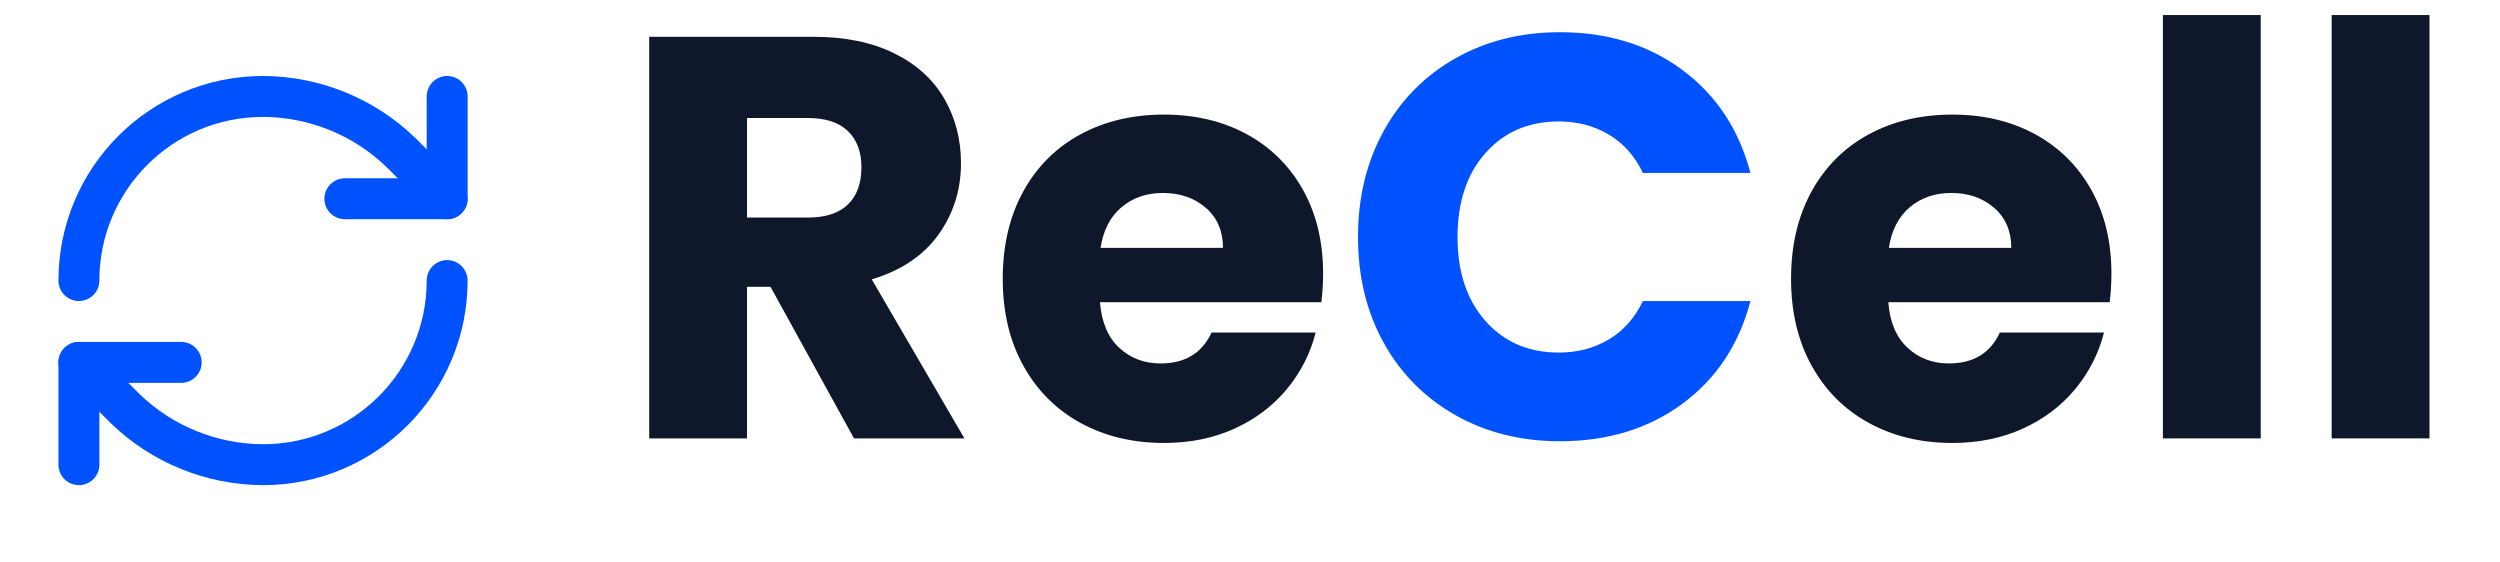
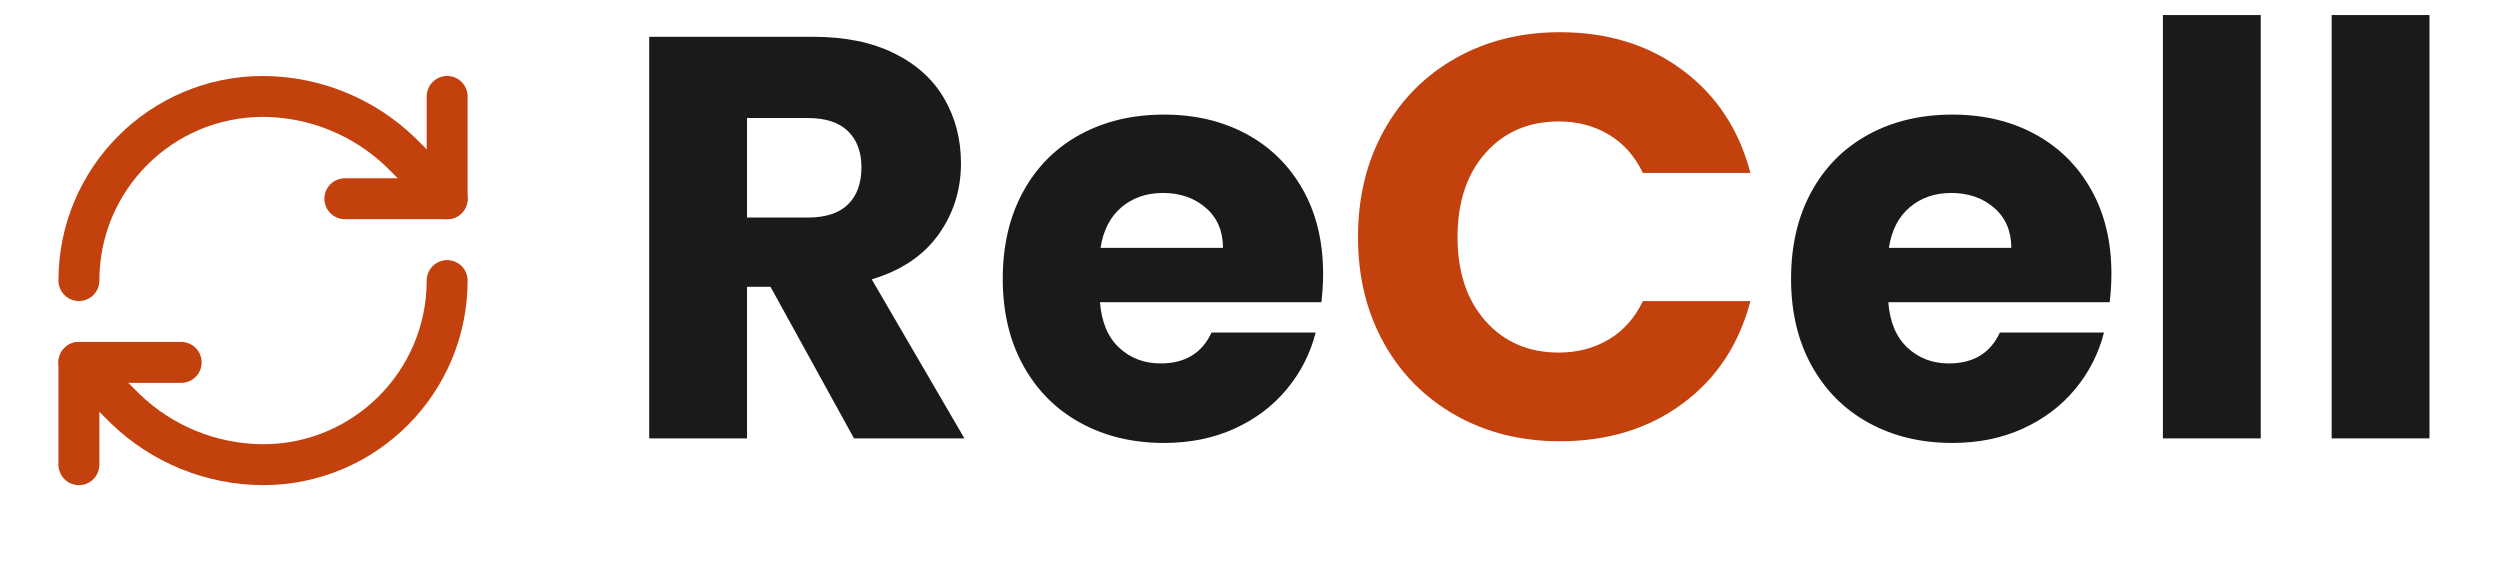
<svg xmlns="http://www.w3.org/2000/svg" viewBox="0 0 285.14 64" role="img" aria-labelledby="recellLogoTitle">
  <g transform="translate(2 4)">
-     <svg width="56" height="56" viewBox="0 0 24 24" fill="none" stroke="#0052FF" stroke-width="2" stroke-linecap="round" stroke-linejoin="round">
+     <svg width="56" height="56" viewBox="0 0 24 24" fill="none" stroke="#C2410C" stroke-width="2" stroke-linecap="round" stroke-linejoin="round">
      <path d="M3 12a9 9 0 0 1 9-9 9.75 9.75 0 0 1 6.74 2.74L21 8" />
      <path d="M21 3v5h-5" />
      <path d="M21 12a9 9 0 0 1-9 9 9.75 9.75 0 0 1-6.74-2.74L3 16" />
      <path d="M8 16H3v5" />
    </svg>
  </g>
  <g transform="translate(70 50)">
-     <path d="M27.404 0.0 17.878 -17.291H15.203V0.0H4.045V-45.804H22.772Q28.187 -45.804 32.004 -43.912Q35.821 -42.02 37.713 -38.725Q39.606 -35.43 39.606 -31.384Q39.606 -26.817 37.028 -23.228Q34.451 -19.64 29.427 -18.139L39.997 0.0ZM15.203 -25.186H22.119Q25.186 -25.186 26.719 -26.687Q28.252 -28.187 28.252 -30.928Q28.252 -33.538 26.719 -35.038Q25.186 -36.539 22.119 -36.539H15.203Z" fill="#0F172A" />
-     <path d="M80.712 -15.529H55.461Q55.722 -12.136 57.647 -10.342Q59.572 -8.548 62.377 -8.548Q66.553 -8.548 68.184 -12.071H80.06Q79.146 -8.482 76.765 -5.611Q74.383 -2.74 70.794 -1.109Q67.206 0.522 62.769 0.522Q57.418 0.522 53.243 -1.762Q49.067 -4.045 46.718 -8.287Q44.369 -12.528 44.369 -18.204Q44.369 -23.881 46.685 -28.122Q49.001 -32.363 53.177 -34.647Q57.353 -36.93 62.769 -36.93Q68.054 -36.93 72.165 -34.712Q76.275 -32.494 78.591 -28.383Q80.908 -24.272 80.908 -18.791Q80.908 -17.226 80.712 -15.529ZM69.489 -21.728Q69.489 -24.599 67.532 -26.295Q65.574 -27.991 62.638 -27.991Q59.833 -27.991 57.908 -26.36Q55.983 -24.729 55.526 -21.728Z" fill="#0F172A" />
-     <path d="M107.921 -46.326Q116.077 -46.326 121.884 -42.02Q127.691 -37.713 129.648 -30.275H117.382Q116.011 -33.146 113.499 -34.647Q110.987 -36.148 107.79 -36.148Q102.635 -36.148 99.438 -32.559Q96.241 -28.97 96.241 -22.967Q96.241 -16.965 99.438 -13.376Q102.635 -9.787 107.79 -9.787Q110.987 -9.787 113.499 -11.288Q116.011 -12.789 117.382 -15.66H129.648Q127.691 -8.221 121.884 -3.948Q116.077 0.326 107.921 0.326Q101.265 0.326 96.013 -2.643Q90.76 -5.611 87.824 -10.896Q84.888 -16.182 84.888 -22.967Q84.888 -29.753 87.824 -35.071Q90.76 -40.389 96.013 -43.357Q101.265 -46.326 107.921 -46.326Z" fill="#0052FF" />
-     <path d="M170.624 -15.529H145.373Q145.634 -12.136 147.559 -10.342Q149.484 -8.548 152.289 -8.548Q156.465 -8.548 158.096 -12.071H169.972Q169.058 -8.482 166.677 -5.611Q164.295 -2.74 160.706 -1.109Q157.118 0.522 152.681 0.522Q147.33 0.522 143.155 -1.762Q138.979 -4.045 136.63 -8.287Q134.281 -12.528 134.281 -18.204Q134.281 -23.881 136.597 -28.122Q138.913 -32.363 143.089 -34.647Q147.265 -36.93 152.681 -36.93Q157.966 -36.93 162.077 -34.712Q166.187 -32.494 168.504 -28.383Q170.82 -24.272 170.82 -18.791Q170.82 -17.226 170.624 -15.529ZM159.401 -21.728Q159.401 -24.599 157.444 -26.295Q155.487 -27.991 152.55 -27.991Q149.745 -27.991 147.82 -26.36Q145.895 -24.729 145.438 -21.728Z" fill="#0F172A" />
-     <path d="M187.85 -48.284V0.0H176.692V-48.284Z" fill="#0F172A" />
-     <path d="M207.098 -48.284V0.0H195.94V-48.284Z" fill="#0F172A" />
+     <path d="M27.404 0.0 17.878 -17.291H15.203V0.0H4.045V-45.804H22.772Q28.187 -45.804 32.004 -43.912Q35.821 -42.02 37.713 -38.725Q39.606 -35.43 39.606 -31.384Q39.606 -26.817 37.028 -23.228Q34.451 -19.64 29.427 -18.139L39.997 0.0ZM15.203 -25.186H22.119Q25.186 -25.186 26.719 -26.687Q28.252 -28.187 28.252 -30.928Q28.252 -33.538 26.719 -35.038Q25.186 -36.539 22.119 -36.539H15.203Z" fill="#1A1A1A" />
+     <path d="M80.712 -15.529H55.461Q55.722 -12.136 57.647 -10.342Q59.572 -8.548 62.377 -8.548Q66.553 -8.548 68.184 -12.071H80.06Q79.146 -8.482 76.765 -5.611Q74.383 -2.74 70.794 -1.109Q67.206 0.522 62.769 0.522Q57.418 0.522 53.243 -1.762Q49.067 -4.045 46.718 -8.287Q44.369 -12.528 44.369 -18.204Q44.369 -23.881 46.685 -28.122Q49.001 -32.363 53.177 -34.647Q57.353 -36.93 62.769 -36.93Q68.054 -36.93 72.165 -34.712Q76.275 -32.494 78.591 -28.383Q80.908 -24.272 80.908 -18.791Q80.908 -17.226 80.712 -15.529ZM69.489 -21.728Q69.489 -24.599 67.532 -26.295Q65.574 -27.991 62.638 -27.991Q59.833 -27.991 57.908 -26.36Q55.983 -24.729 55.526 -21.728Z" fill="#1A1A1A" />
+     <path d="M107.921 -46.326Q116.077 -46.326 121.884 -42.02Q127.691 -37.713 129.648 -30.275H117.382Q116.011 -33.146 113.499 -34.647Q110.987 -36.148 107.79 -36.148Q102.635 -36.148 99.438 -32.559Q96.241 -28.97 96.241 -22.967Q96.241 -16.965 99.438 -13.376Q102.635 -9.787 107.79 -9.787Q110.987 -9.787 113.499 -11.288Q116.011 -12.789 117.382 -15.66H129.648Q127.691 -8.221 121.884 -3.948Q116.077 0.326 107.921 0.326Q101.265 0.326 96.013 -2.643Q90.76 -5.611 87.824 -10.896Q84.888 -16.182 84.888 -22.967Q84.888 -29.753 87.824 -35.071Q90.76 -40.389 96.013 -43.357Q101.265 -46.326 107.921 -46.326Z" fill="#C2410C" />
+     <path d="M170.624 -15.529H145.373Q145.634 -12.136 147.559 -10.342Q149.484 -8.548 152.289 -8.548Q156.465 -8.548 158.096 -12.071H169.972Q169.058 -8.482 166.677 -5.611Q164.295 -2.74 160.706 -1.109Q157.118 0.522 152.681 0.522Q147.33 0.522 143.155 -1.762Q138.979 -4.045 136.63 -8.287Q134.281 -12.528 134.281 -18.204Q134.281 -23.881 136.597 -28.122Q138.913 -32.363 143.089 -34.647Q147.265 -36.93 152.681 -36.93Q157.966 -36.93 162.077 -34.712Q166.187 -32.494 168.504 -28.383Q170.82 -24.272 170.82 -18.791Q170.82 -17.226 170.624 -15.529ZM159.401 -21.728Q159.401 -24.599 157.444 -26.295Q155.487 -27.991 152.55 -27.991Q149.745 -27.991 147.82 -26.36Q145.895 -24.729 145.438 -21.728Z" fill="#1A1A1A" />
+     <path d="M187.85 -48.284V0.0H176.692V-48.284Z" fill="#1A1A1A" />
+     <path d="M207.098 -48.284V0.0H195.94V-48.284Z" fill="#1A1A1A" />
  </g>
</svg>
